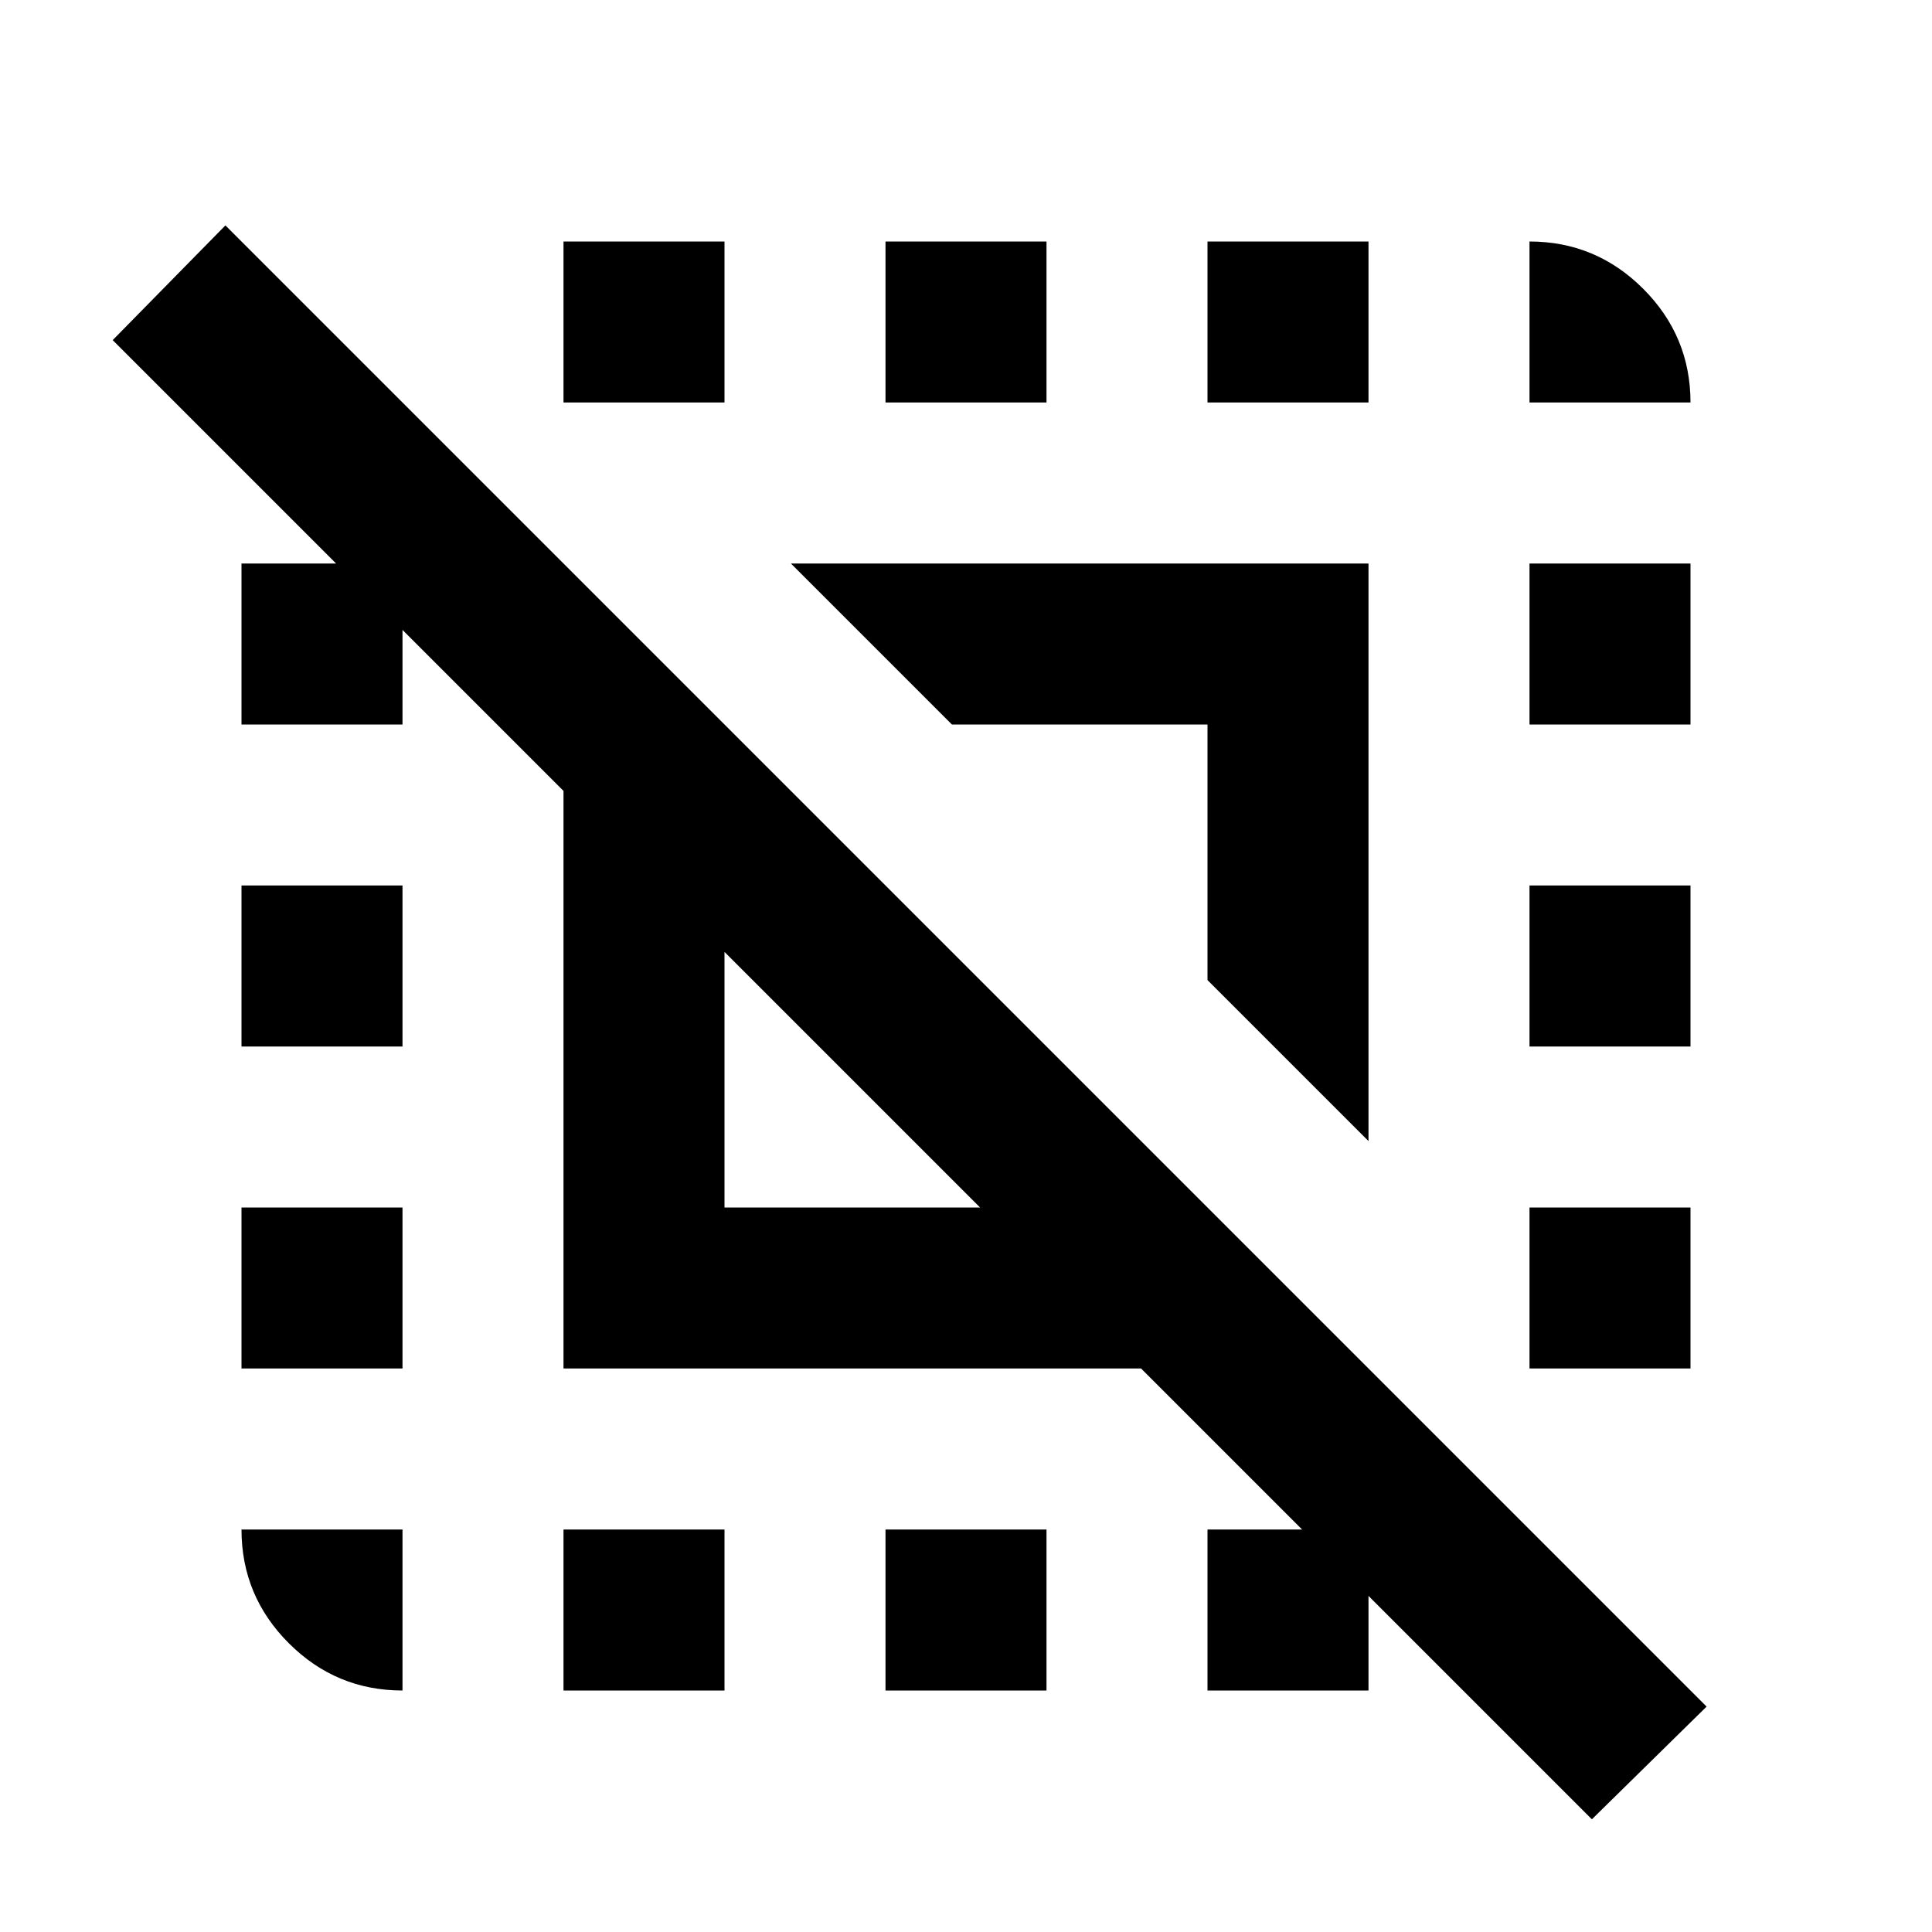
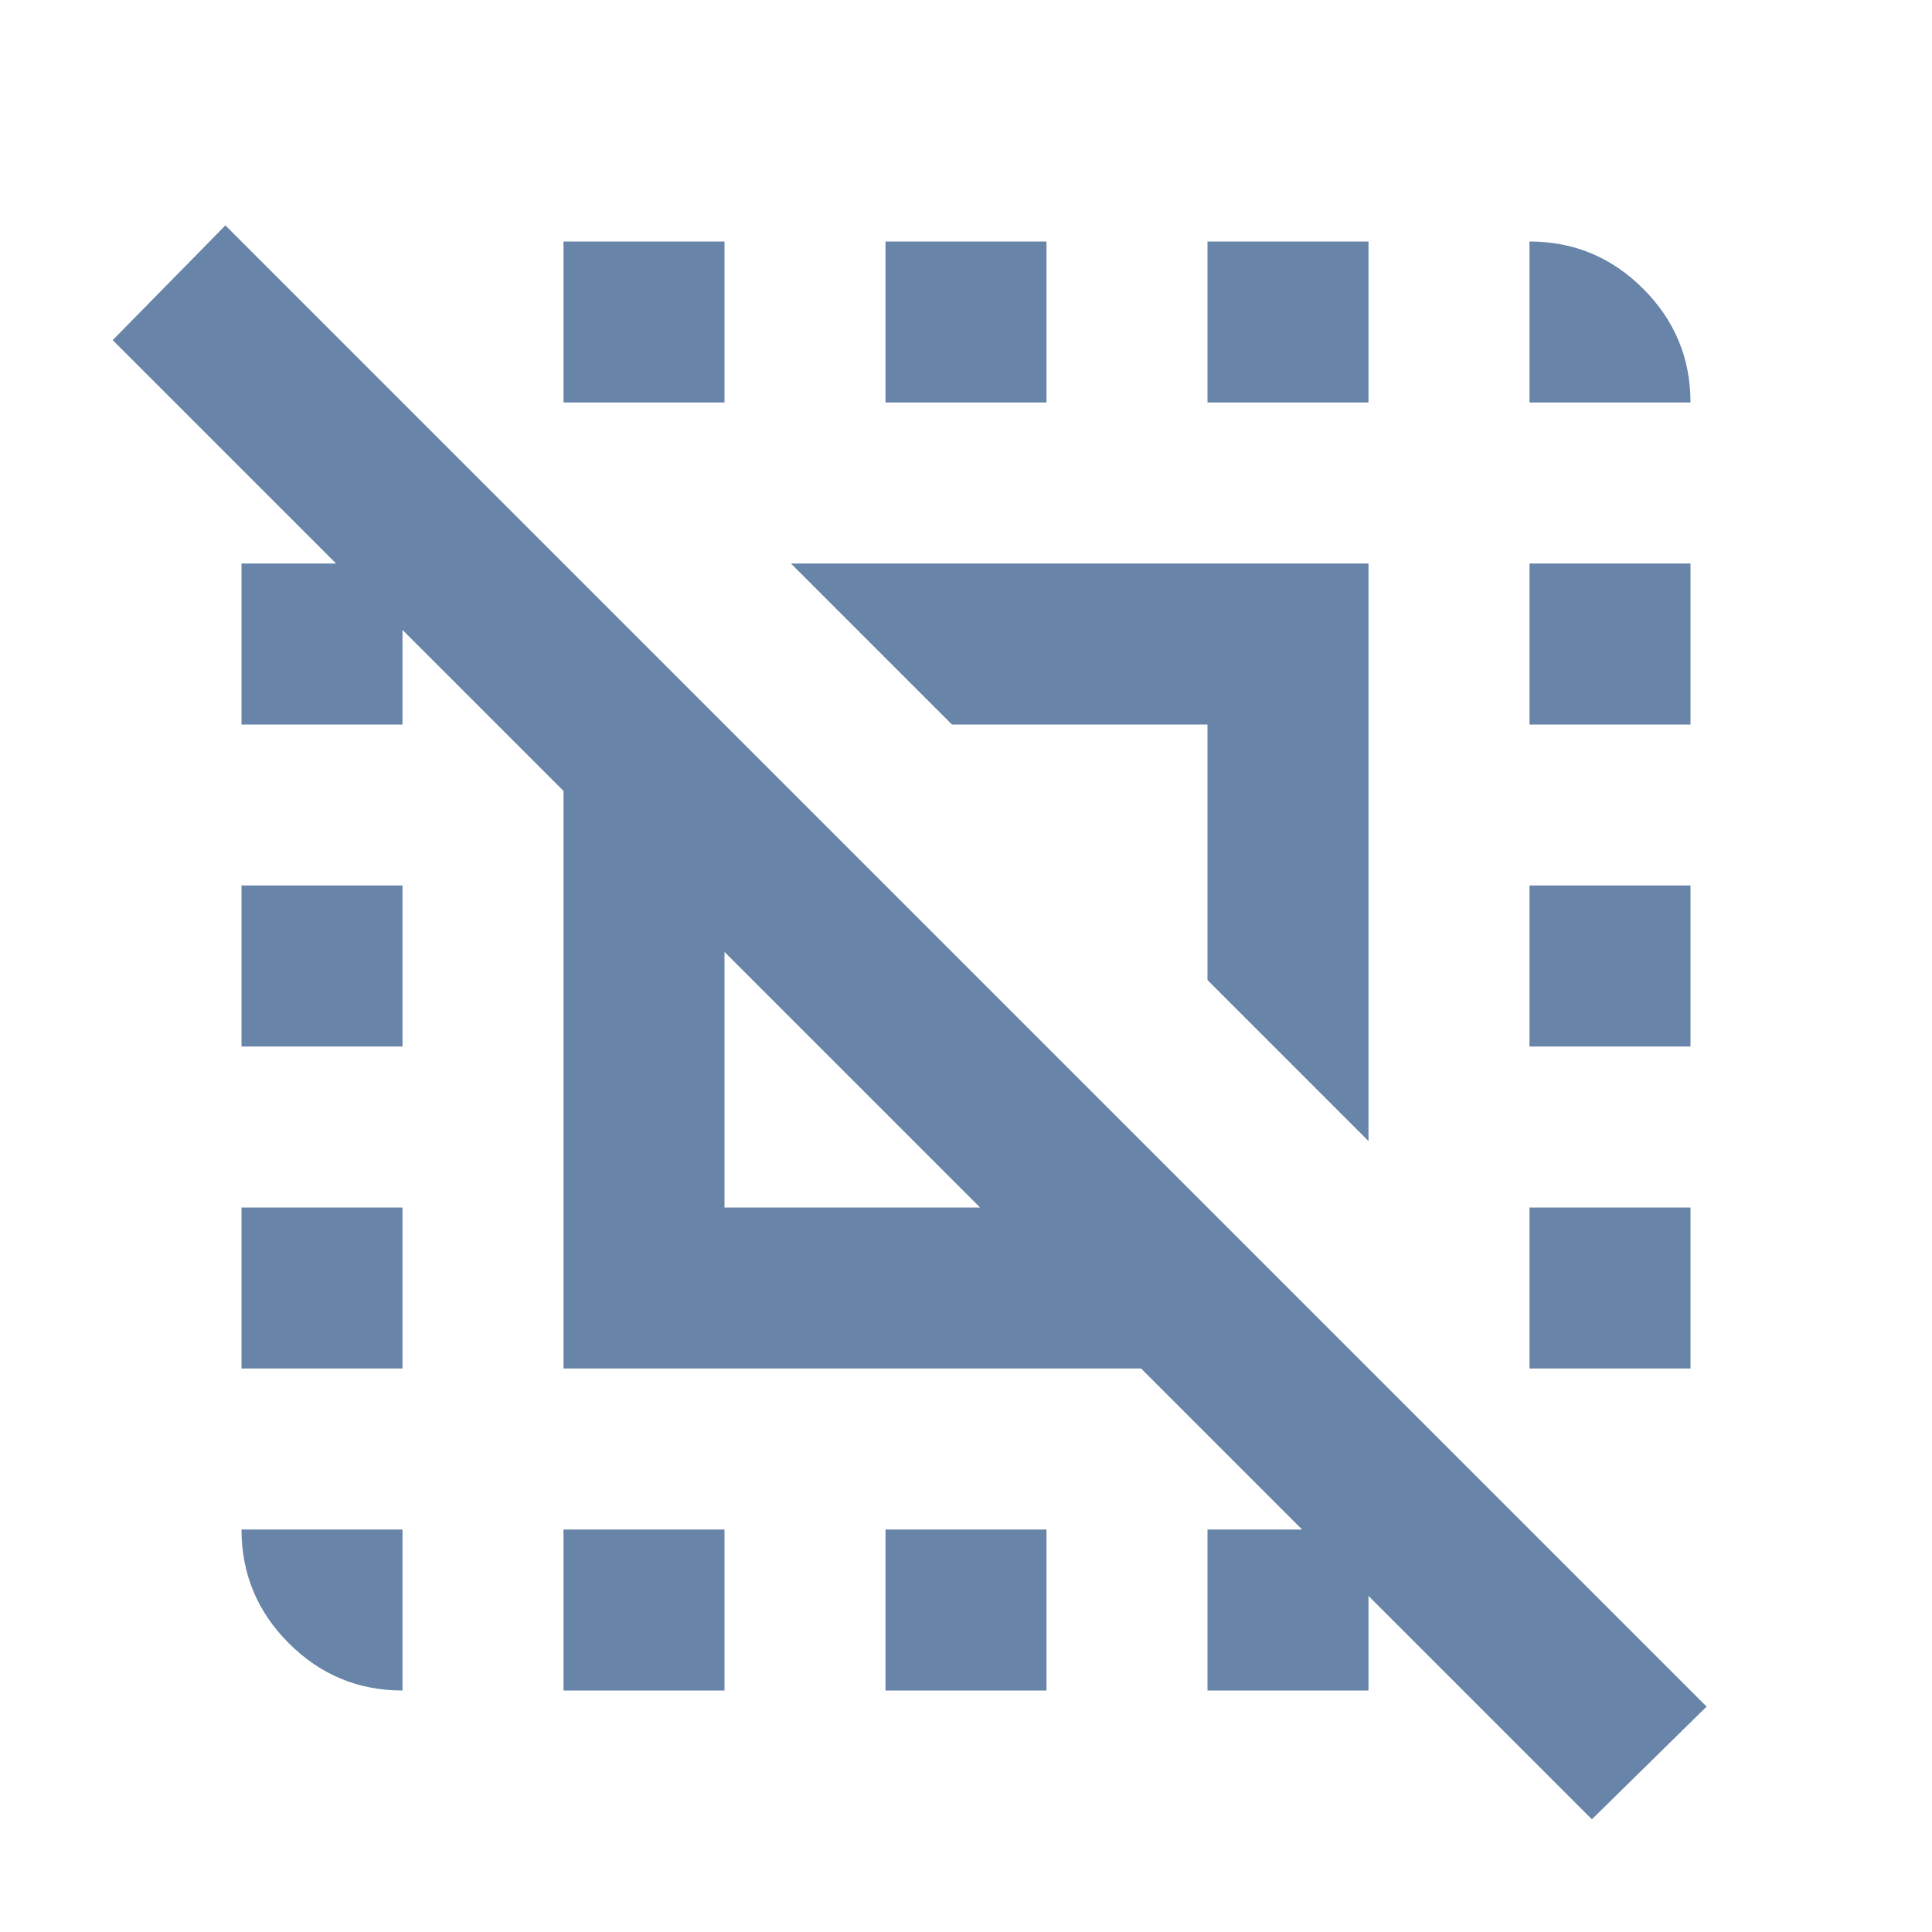
- <svg xmlns="http://www.w3.org/2000/svg" height="24px" viewBox="0 -960 960 960" width="24px" fill="#000000">
+ <svg xmlns="http://www.w3.org/2000/svg" height="24px" viewBox="0 -960 960 960" width="24px" fill="#6884a8">
  <path d="M791-56 567-280H280v-287L56-791l56-57 736 736-57 56ZM360-360h127L360-487v127Zm320-33-80-80v-127H473l-80-80h287v287ZM200-200v80q-33 0-56.5-23.5T120-200h80Zm-80-80v-80h80v80h-80Zm0-160v-80h80v80h-80Zm0-160v-80h80v80h-80Zm160 480v-80h80v80h-80Zm0-640v-80h80v80h-80Zm160 640v-80h80v80h-80Zm0-640v-80h80v80h-80Zm160 640v-80h80v80h-80Zm0-640v-80h80v80h-80Zm160 480v-80h80v80h-80Zm0-160v-80h80v80h-80Zm0-160v-80h80v80h-80Zm0-160v-80q33 0 56.5 23.5T840-760h-80Z" />
</svg>
